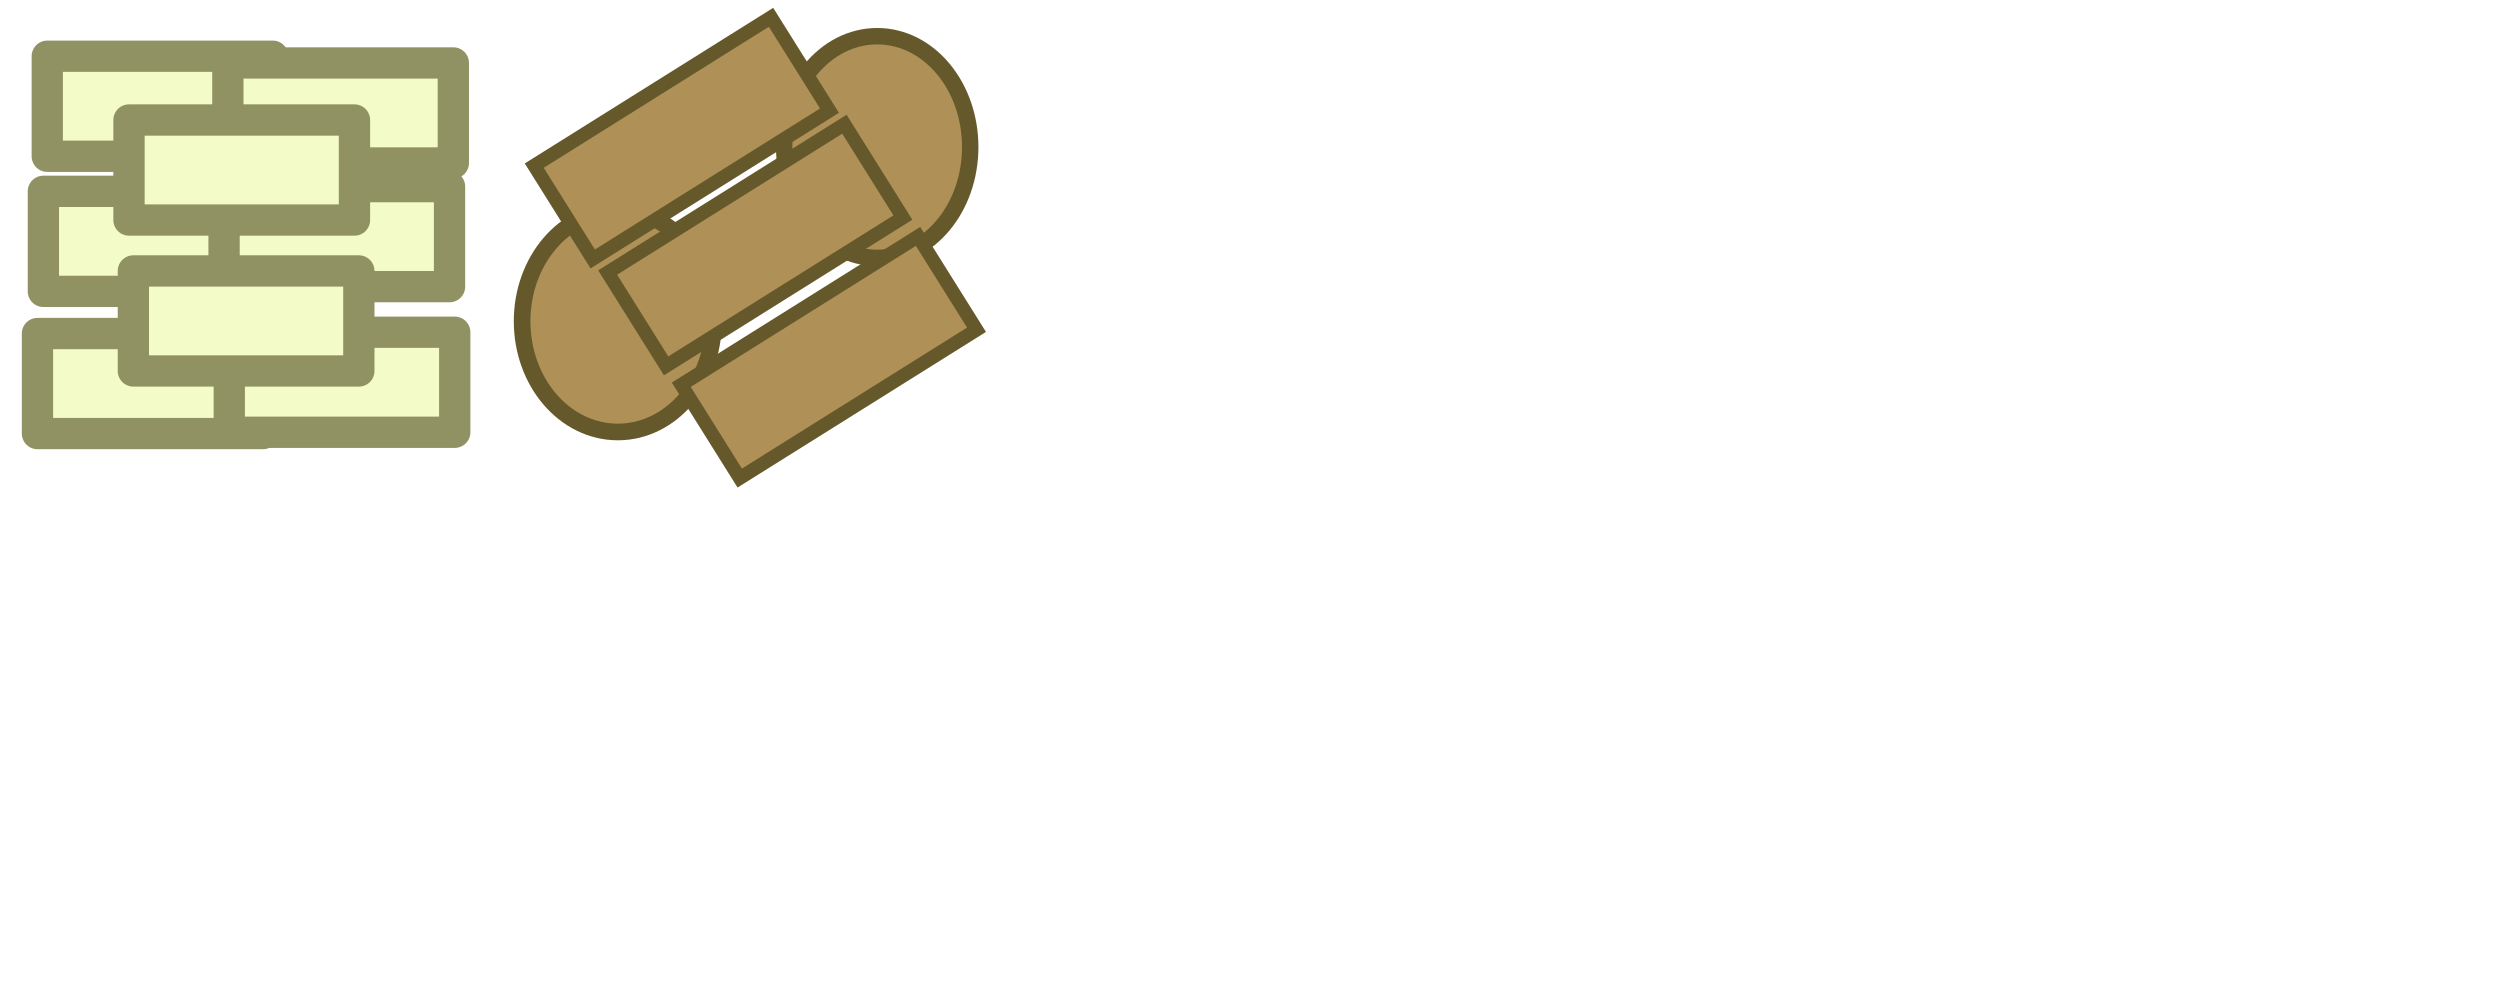
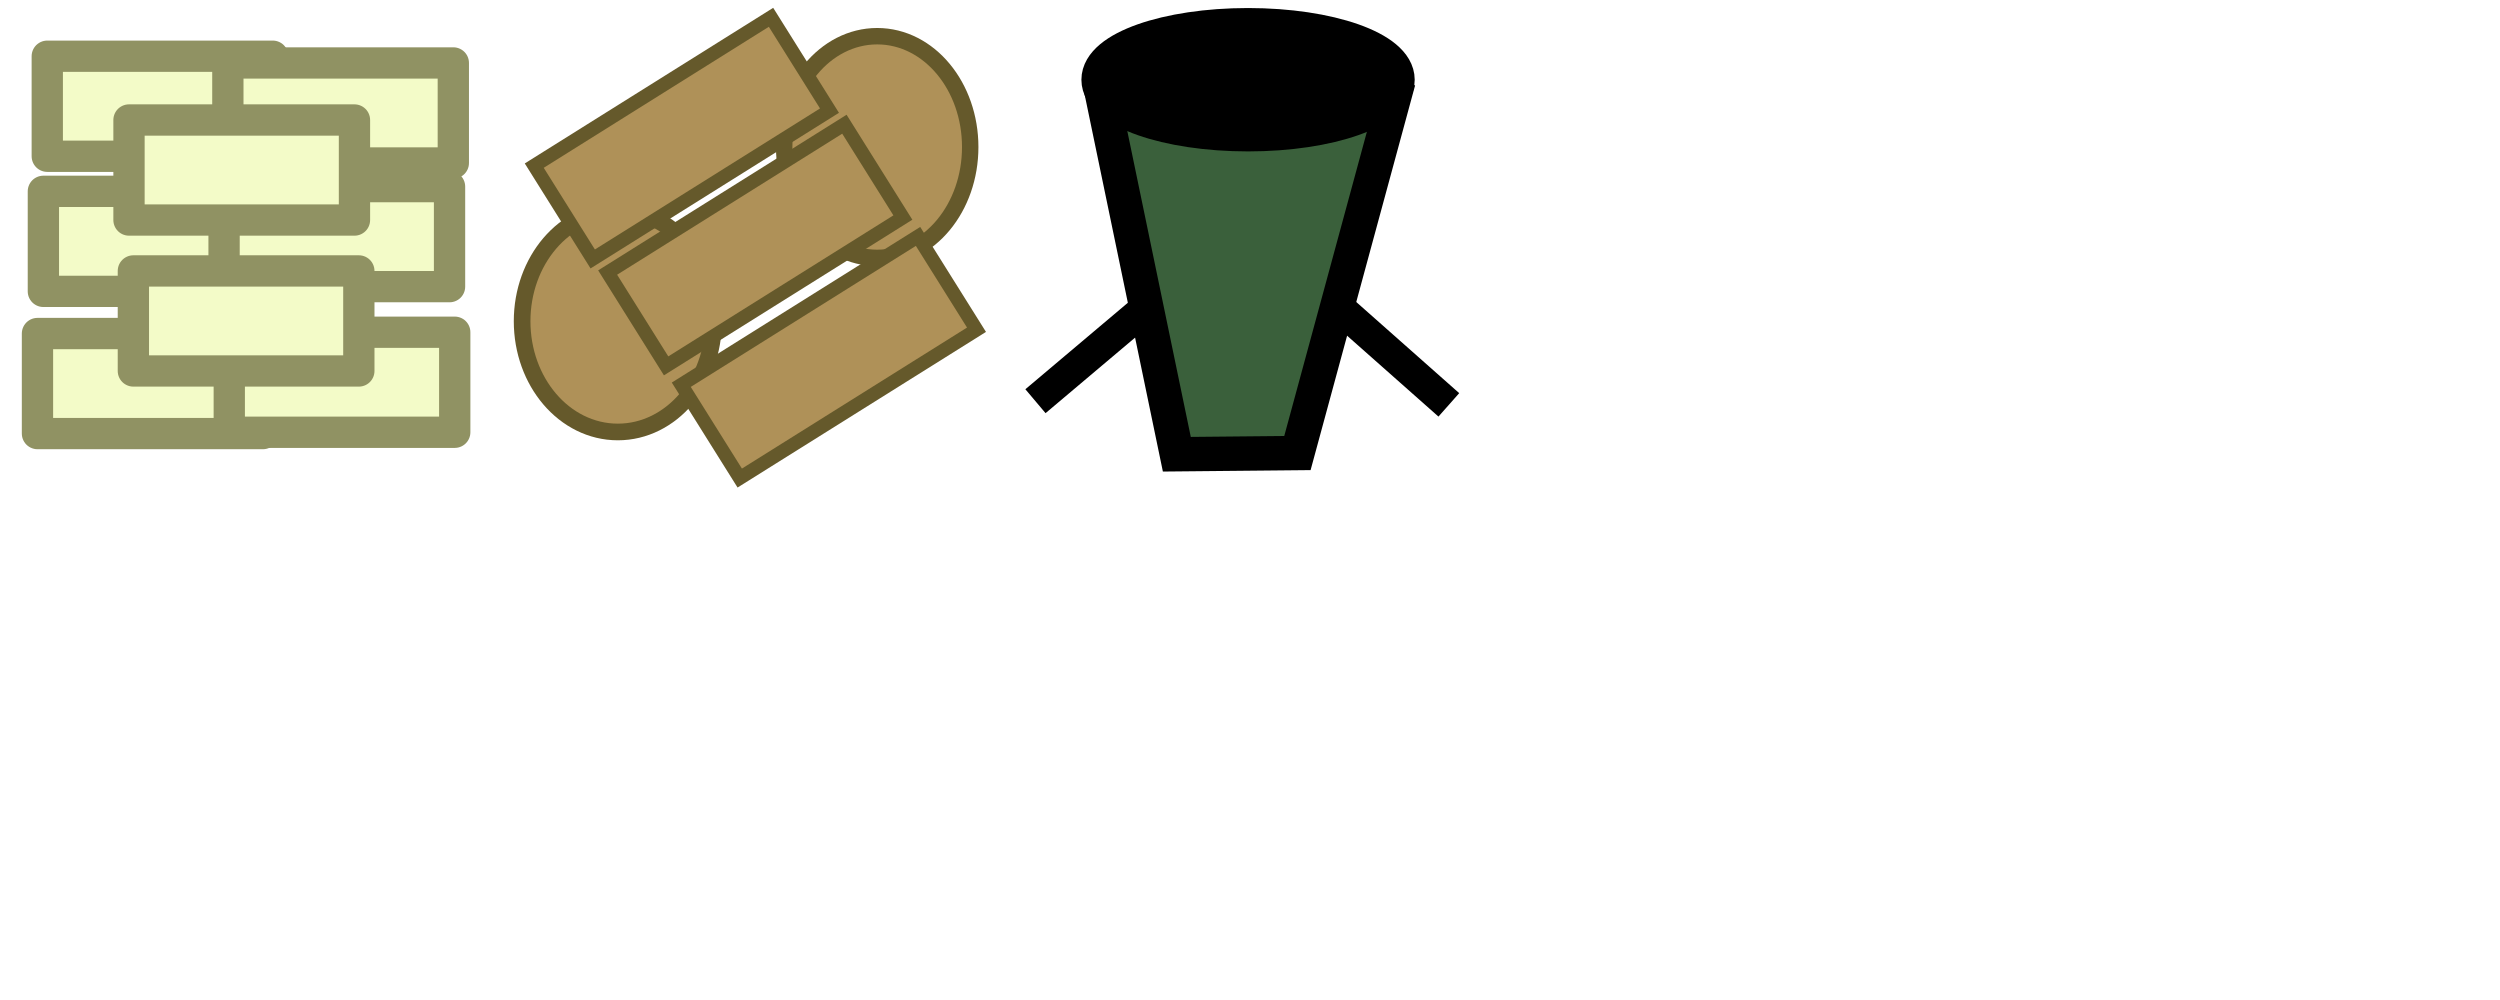
<svg xmlns="http://www.w3.org/2000/svg" width="80" height="32" viewBox="0 0 21.167 8.467" version="1.1" id="svg1">
  <defs id="defs1" />
  <g id="layer1">
    <rect style="fill:#f3fbc8;fill-opacity:1;stroke:#909263;stroke-width:0.265;stroke-linecap:round;stroke-linejoin:round;stroke-dasharray:none;stroke-opacity:1" id="rect2" width="0.847" height="1.909" x="-3.671" y="0.317" transform="rotate(-90)" />
    <rect style="fill:#f3fbc8;fill-opacity:1;stroke:#909263;stroke-width:0.265;stroke-linecap:round;stroke-linejoin:round;stroke-dasharray:none;stroke-opacity:1" id="rect2-1" width="0.847" height="1.909" x="-2.467" y="0.367" transform="rotate(-90)" />
    <rect style="fill:#f3fbc8;fill-opacity:1;stroke:#909263;stroke-width:0.265;stroke-linecap:round;stroke-linejoin:round;stroke-dasharray:none;stroke-opacity:1" id="rect2-1-3" width="0.847" height="1.909" x="-1.323" y="0.4" transform="rotate(-90)" />
    <rect style="fill:#f3fbc8;fill-opacity:1;stroke:#909263;stroke-width:0.265;stroke-linecap:round;stroke-linejoin:round;stroke-dasharray:none;stroke-opacity:1" id="rect2-1-3-6" width="0.847" height="1.909" x="-3.66" y="1.941" transform="rotate(-90)" />
    <rect style="fill:#f3fbc8;fill-opacity:1;stroke:#909263;stroke-width:0.265;stroke-linecap:round;stroke-linejoin:round;stroke-dasharray:none;stroke-opacity:1" id="rect2-1-3-6-9" width="0.847" height="1.909" x="-2.427" y="1.897" transform="rotate(-90)" />
    <rect style="fill:#f3fbc8;fill-opacity:1;stroke:#909263;stroke-width:0.265;stroke-linecap:round;stroke-linejoin:round;stroke-dasharray:none;stroke-opacity:1" id="rect2-1-3-6-2" width="0.847" height="1.909" x="-1.38" y="1.929" transform="rotate(-90)" />
    <rect style="fill:#f3fbc8;fill-opacity:1;stroke:#909263;stroke-width:0.265;stroke-linecap:round;stroke-linejoin:round;stroke-dasharray:none;stroke-opacity:1" id="rect2-1-3-6-2-5" width="0.847" height="1.909" x="-3.141" y="1.129" transform="rotate(-90)" />
    <rect style="fill:#f3fbc8;fill-opacity:1;stroke:#909263;stroke-width:0.265;stroke-linecap:round;stroke-linejoin:round;stroke-dasharray:none;stroke-opacity:1" id="rect2-1-3-6-2-5-2" width="0.847" height="1.909" x="-1.863" y="1.092" transform="rotate(-90)" />
    <ellipse style="fill:#af9158;fill-opacity:1;stroke:#65592b;stroke-width:0.282;stroke-linecap:square;stroke-opacity:1;paint-order:stroke fill markers" id="path2" cx="5.231" cy="2.72" rx="0.74" ry="0.867" />
    <ellipse style="fill:#af9158;fill-opacity:1;stroke:#65592b;stroke-width:0.278;stroke-linecap:square;stroke-opacity:1;paint-order:stroke fill markers" id="path2-9" cx="7.427" cy="1.245" rx="0.718" ry="0.869" />
    <rect style="fill:#af9158;fill-opacity:1;stroke:#65592b;stroke-width:0.233;stroke-linecap:square;stroke-opacity:1;paint-order:stroke fill markers" id="rect3" width="0.816" height="2.249" x="4.745" y="-5.442" transform="rotate(57.93434)" />
    <rect style="fill:#af9158;fill-opacity:1;stroke:#65592b;stroke-width:0.233;stroke-linecap:square;stroke-opacity:1;paint-order:stroke fill markers" id="rect3-9" width="0.816" height="2.249" x="5.881" y="-5.466" transform="rotate(57.93434)" />
    <rect style="fill:#af9158;fill-opacity:1;stroke:#65592b;stroke-width:0.233;stroke-linecap:square;stroke-opacity:1;paint-order:stroke fill markers" id="rect3-9-2" width="0.816" height="2.249" x="3.648" y="-5.396" transform="rotate(57.93434)" />
+     <path style="fill:none;fill-opacity:1;stroke:#000000;stroke-width:0.265;stroke-opacity:1" d="m 8.767,3.397 1.774,-1.497 1.726,1.528" id="path4" />
+     <path style="fill:#3a603b;fill-opacity:1;stroke:#000000;stroke-width:0.291;stroke-opacity:1" d="m 9.304,0.666 0.66,3.18 1.021,-0.01 0.856,-3.151" id="path3" />
+     <ellipse style="fill:#000000;fill-opacity:1;stroke:#000000;stroke-width:0.338;stroke-opacity:1" id="path1" cx="10.567" cy="0.675" rx="1.242" ry="0.438" />
  </g>
</svg>
